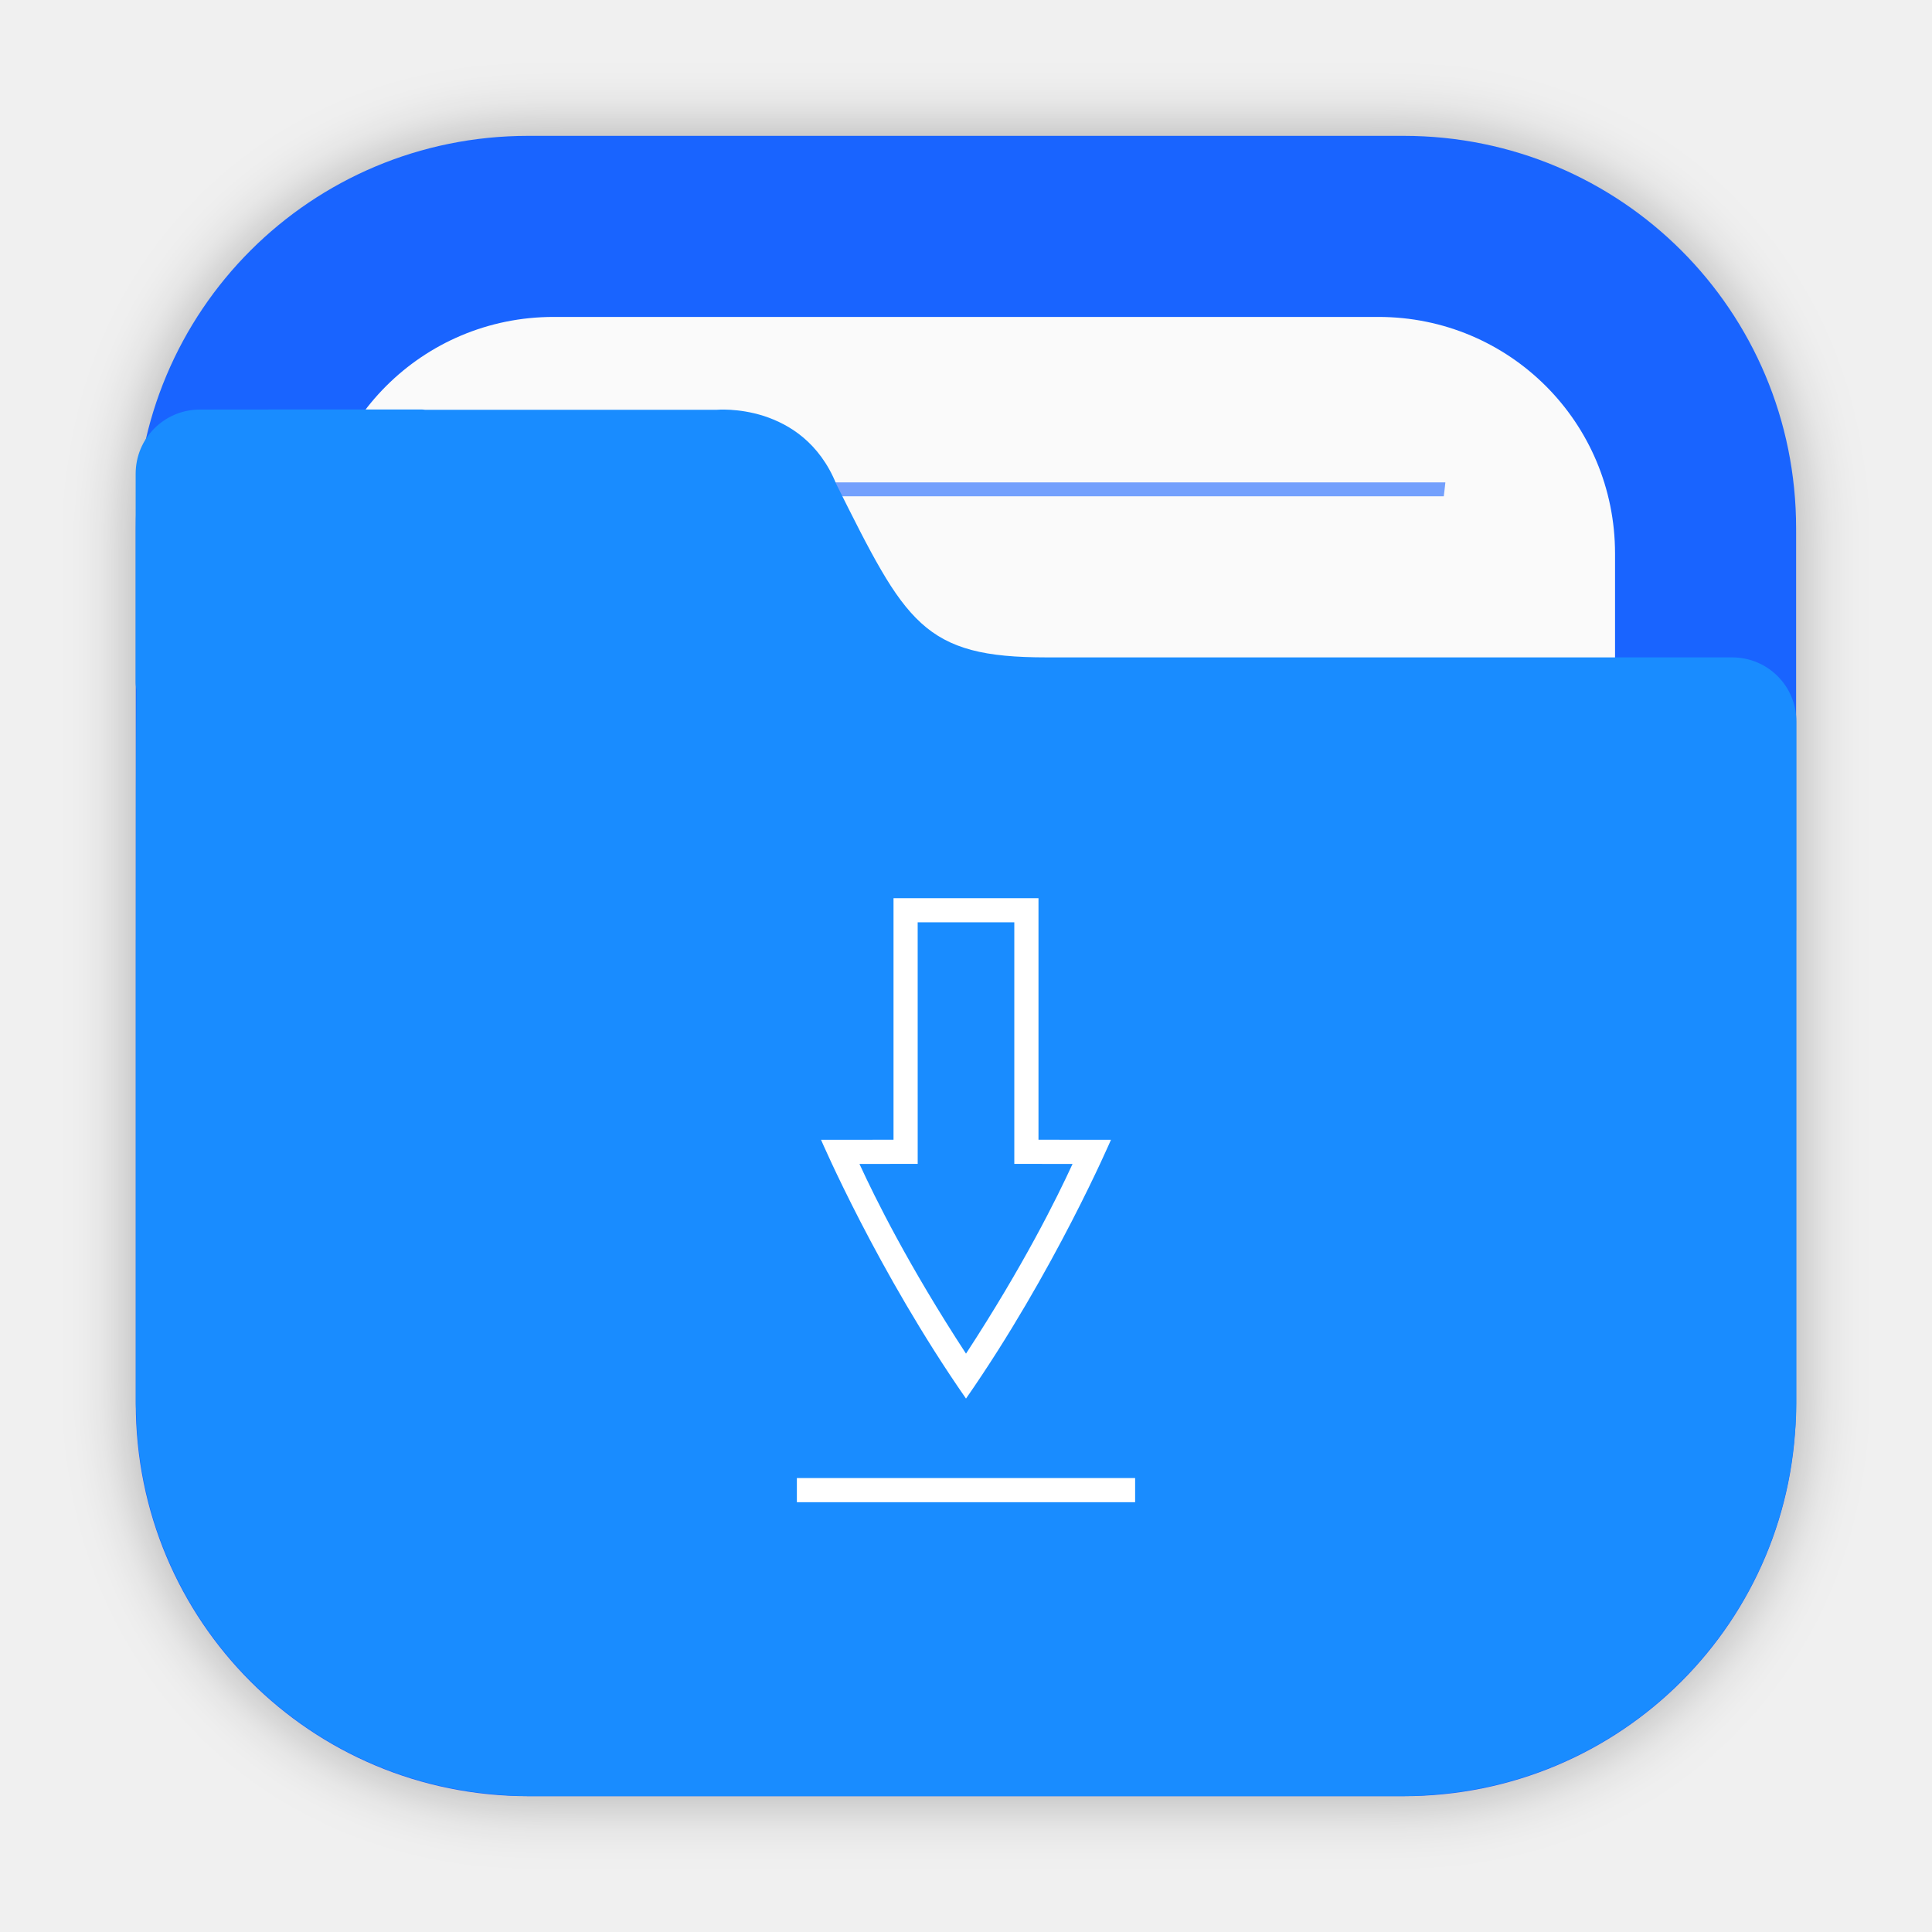
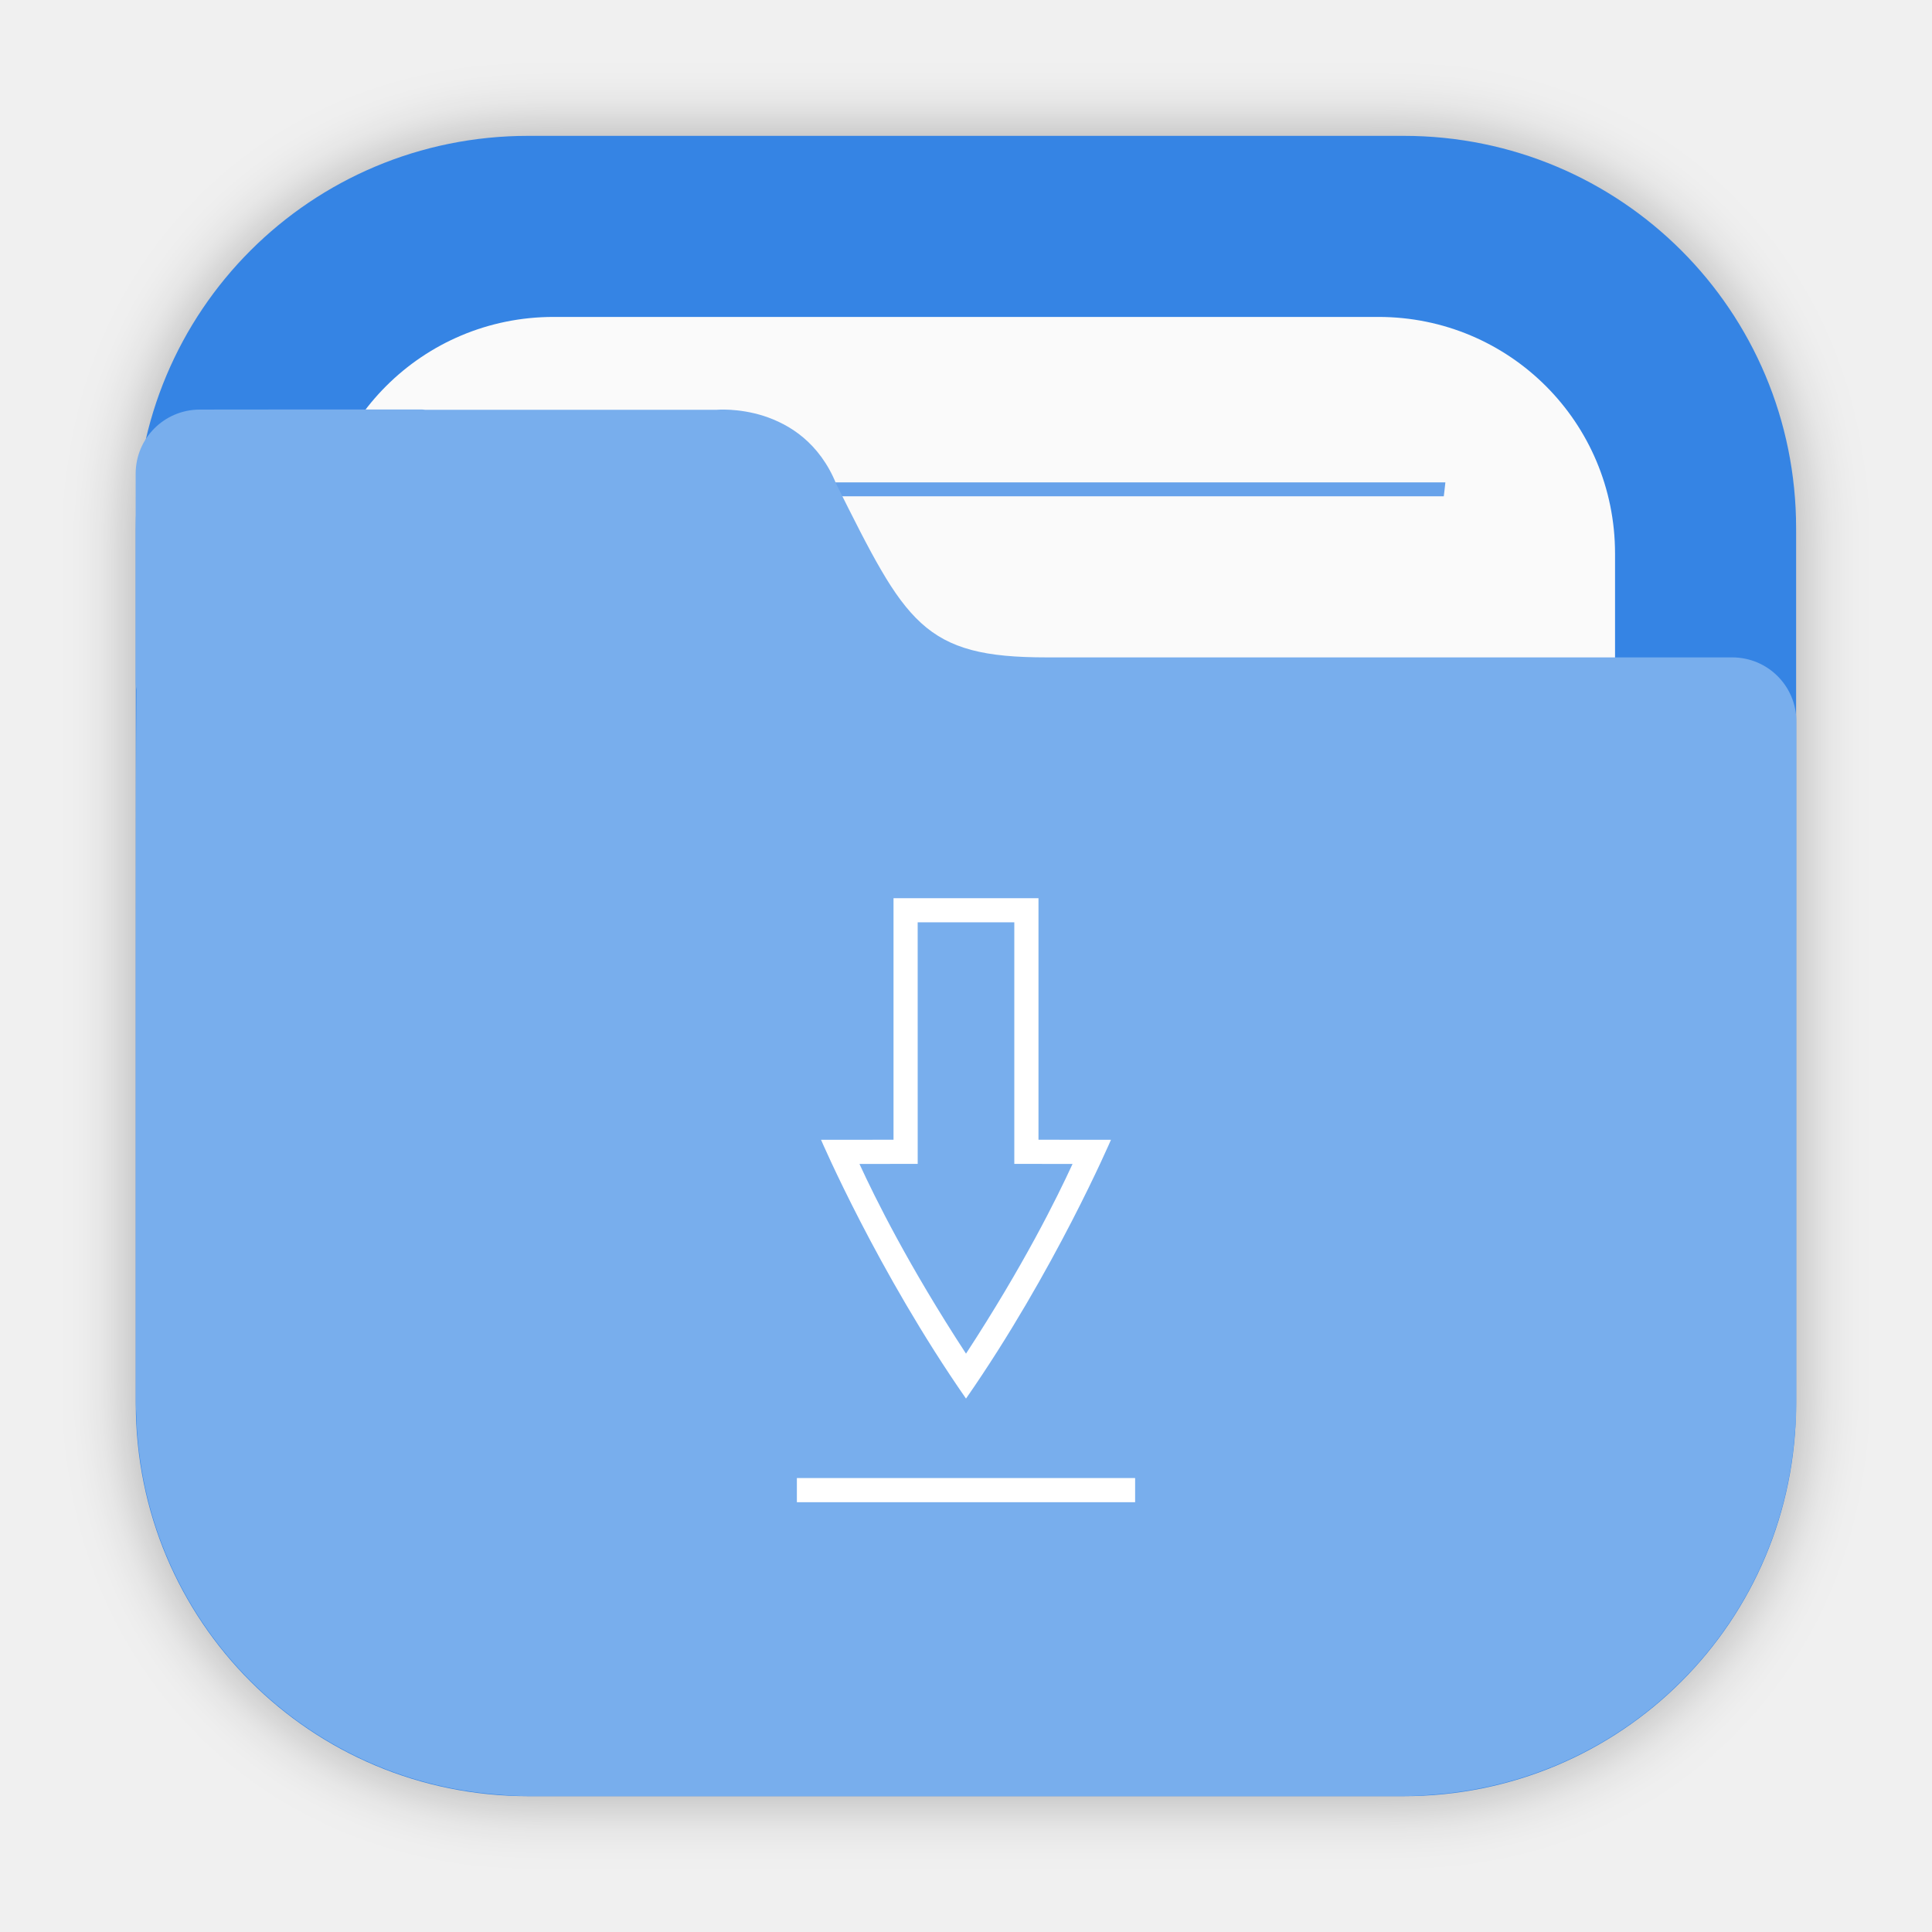
- <svg xmlns="http://www.w3.org/2000/svg" width="64" height="64" version="1.1" viewBox="0 0 16.933 16.933">
-   <defs>
-     <filter id="filter2076-6" x="-.048" y="-.048" width="1.096" height="1.096" color-interpolation-filters="sRGB">
-       <feGaussianBlur stdDeviation="1.1" />
+ <svg xmlns="http://www.w3.org/2000/svg" width="64" height="64" version="1.1" viewBox="0 0 16.933 16.933" id="svg6">
+   <defs id="defs1">
+     <filter id="filter2076-6" x="-0.048" y="-0.048" width="1.096" height="1.096" color-interpolation-filters="sRGB">
+       <feGaussianBlur stdDeviation="1.1" id="feGaussianBlur1" />
    </filter>
  </defs>
-   <g transform="translate(19.682 -3.4063)">
-     <rect transform="matrix(.26458 0 0 .26458 -19.682 3.4063)" x="4.5" y="4.5" width="55" height="55" rx="13.002" ry="13.002" filter="url(#filter2076-6)" opacity=".3" />
-     <path d="m-15.052 4.597c-1.906 0-3.44 1.534-3.44 3.44v7.672c0 1.906 1.534 3.44 3.44 3.44h7.672c1.906 0 3.44-1.534 3.44-3.44v-7.672c0-1.906-1.534-3.44-3.44-3.44z" fill="#1964ff" stroke-linecap="round" stroke-width=".079" style="paint-order:stroke fill markers" />
-     <path d="m-14.83 6.184c-1.149 0-2.074 0.925-2.074 2.074v7.229c0 1.149 0.925 2.074 2.074 2.074h7.229c1.149 0 2.074-0.925 2.074-2.074v-7.229c0-1.149-0.925-2.074-2.074-2.074z" fill="#fafafa" stroke-linecap="round" stroke-width=".079" style="paint-order:stroke fill markers" />
-     <path d="m-15.419 7.634c5e-3 0.041 0.01 0.081 0.015 0.122h8.376c0.005-0.044 0.01-0.078 0.014-0.122z" fill="#1964ff" opacity=".6" stroke-width=".677" style="paint-order:normal" />
-     <path d="m-17.93 6.996c-0.312 0-0.563 0.251-0.563 0.563v1.828c0 0.023 0.004 0.044 0.007 0.066-0.005 0.541-0.005 1.157-0.005 1.965v0.224h-5.16e-4v4.066c0 0.036 0.004 0.072 0.005 0.108 2e-3 0.051 0.003 0.103 0.008 0.153 0.126 1.696 1.469 3.039 3.165 3.166 0.085 0.008 0.171 0.013 0.259 0.013 0.001 3e-6 0.002 0 0.004 0h7.671 5.17e-4c0.089 0 0.177-0.005 0.264-0.013 1.691-0.128 3.031-1.465 3.163-3.155 0.009-0.09 0.014-0.18 0.014-0.272v-4.144c1.6e-5 -0.002 5.17e-4 -0.003 5.17e-4 -0.005v-1.828c0-0.312-0.251-0.563-0.563-0.563h-6.007c-0.272 0-0.484-0.018-0.66-0.065s-0.316-0.122-0.441-0.236-0.235-0.265-0.351-0.465c-0.117-0.2-0.24-0.447-0.393-0.753-0.073-0.181-0.176-0.312-0.288-0.407-0.112-0.095-0.234-0.153-0.347-0.19-0.226-0.072-0.415-0.054-0.415-0.054h-2.553c-0.01-5.75e-4 -0.02-0.003-0.031-0.003h-0.915z" fill="#198cff" stroke-width=".265" />
+   <g transform="translate(19.682 -3.4063)" id="g4">
+     <rect transform="matrix(.26458 0 0 .26458 -19.682 3.4063)" x="4.5" y="4.5" width="55" height="55" rx="13.002" ry="13.002" filter="url(#filter2076-6)" opacity=".3" id="rect1" />
+     <path d="m-15.052 4.597c-1.906 0-3.44 1.534-3.44 3.44v7.672c0 1.906 1.534 3.44 3.44 3.44h7.672c1.906 0 3.44-1.534 3.44-3.44v-7.672c0-1.906-1.534-3.44-3.44-3.44z" fill="#f5aa1e" stroke-linecap="round" stroke-width=".079" style="paint-order:stroke fill markers;fill:#3584e4;fill-opacity:1" id="path1" />
+     <path d="m-14.83 6.184c-1.149 0-2.074 0.925-2.074 2.074v7.229c0 1.149 0.925 2.074 2.074 2.074h7.229c1.149 0 2.074-0.925 2.074-2.074v-7.229c0-1.149-0.925-2.074-2.074-2.074z" fill="#fafafa" stroke-linecap="round" stroke-width=".079" style="paint-order:stroke fill markers" id="path2" />
+     <path d="m-15.419 7.634c5e-3 0.041 0.01 0.081 0.015 0.122h8.376c0.005-0.044 0.01-0.078 0.014-0.122z" fill="#f08705" opacity=".6" stroke-width=".677" style="paint-order:normal;fill:#3584e4;fill-opacity:1;opacity:0.75" id="path3" />
+     <path d="m-17.93 6.996c-0.312 0-0.563 0.251-0.563 0.563v1.828c0 0.023 0.004 0.044 0.007 0.066-0.005 0.541-0.005 1.157-0.005 1.965v0.224h-5.16e-4v4.066c0 0.036 0.004 0.072 0.005 0.108 2e-3 0.051 0.003 0.103 0.008 0.153 0.126 1.696 1.469 3.039 3.165 3.166 0.085 0.008 0.171 0.013 0.259 0.013 0.001 3e-6 0.002 0 0.004 0h7.671 5.17e-4c0.089 0 0.177-0.005 0.264-0.013 1.691-0.128 3.031-1.465 3.163-3.155 0.009-0.09 0.014-0.18 0.014-0.272v-4.144c1.6e-5 -0.002 5.17e-4 -0.003 5.17e-4 -0.005v-1.828c0-0.312-0.251-0.563-0.563-0.563h-6.007c-0.272 0-0.484-0.018-0.66-0.065s-0.316-0.122-0.441-0.236-0.235-0.265-0.351-0.465c-0.117-0.2-0.24-0.447-0.393-0.753-0.073-0.181-0.176-0.312-0.288-0.407-0.112-0.095-0.234-0.153-0.347-0.19-0.226-0.072-0.415-0.054-0.415-0.054h-2.553c-0.01-5.75e-4 -0.02-0.003-0.031-0.003h-0.915z" fill="#ffc841" stroke-width=".265" id="path4" style="fill:#78aeed;fill-opacity:1" />
  </g>
-   <g transform="matrix(.20009 0 0 .20009 3.7432 8.8107)" fill="#fff">
-     <path d="m16.198 20.709v1.058h14.816v-1.058z" color="#000000" />
-     <path d="m20.431-4.691v10.581l-3.175 0.002s2.469 5.754 6.35 11.336c3.881-5.581 6.35-11.336 6.35-11.336l-3.175-0.002v-10.581zm1.058 1.058h4.233v10.581l2.551 0.002c-0.689 1.497-2.146 4.449-4.667 8.31-2.521-3.862-3.979-6.814-4.667-8.31l2.551-0.002z" color="#000000" />
+   <g transform="matrix(.20009 0 0 .20009 3.7432 8.8107)" fill="#fff" id="g6">
+     <path d="m16.198 20.709v1.058h14.816v-1.058z" color="#000000" id="path5" />
+     <path d="m20.431-4.691v10.581l-3.175 0.002s2.469 5.754 6.35 11.336c3.881-5.581 6.35-11.336 6.35-11.336l-3.175-0.002v-10.581zm1.058 1.058h4.233v10.581l2.551 0.002c-0.689 1.497-2.146 4.449-4.667 8.31-2.521-3.862-3.979-6.814-4.667-8.31l2.551-0.002z" color="#000000" id="path6" />
  </g>
</svg>
